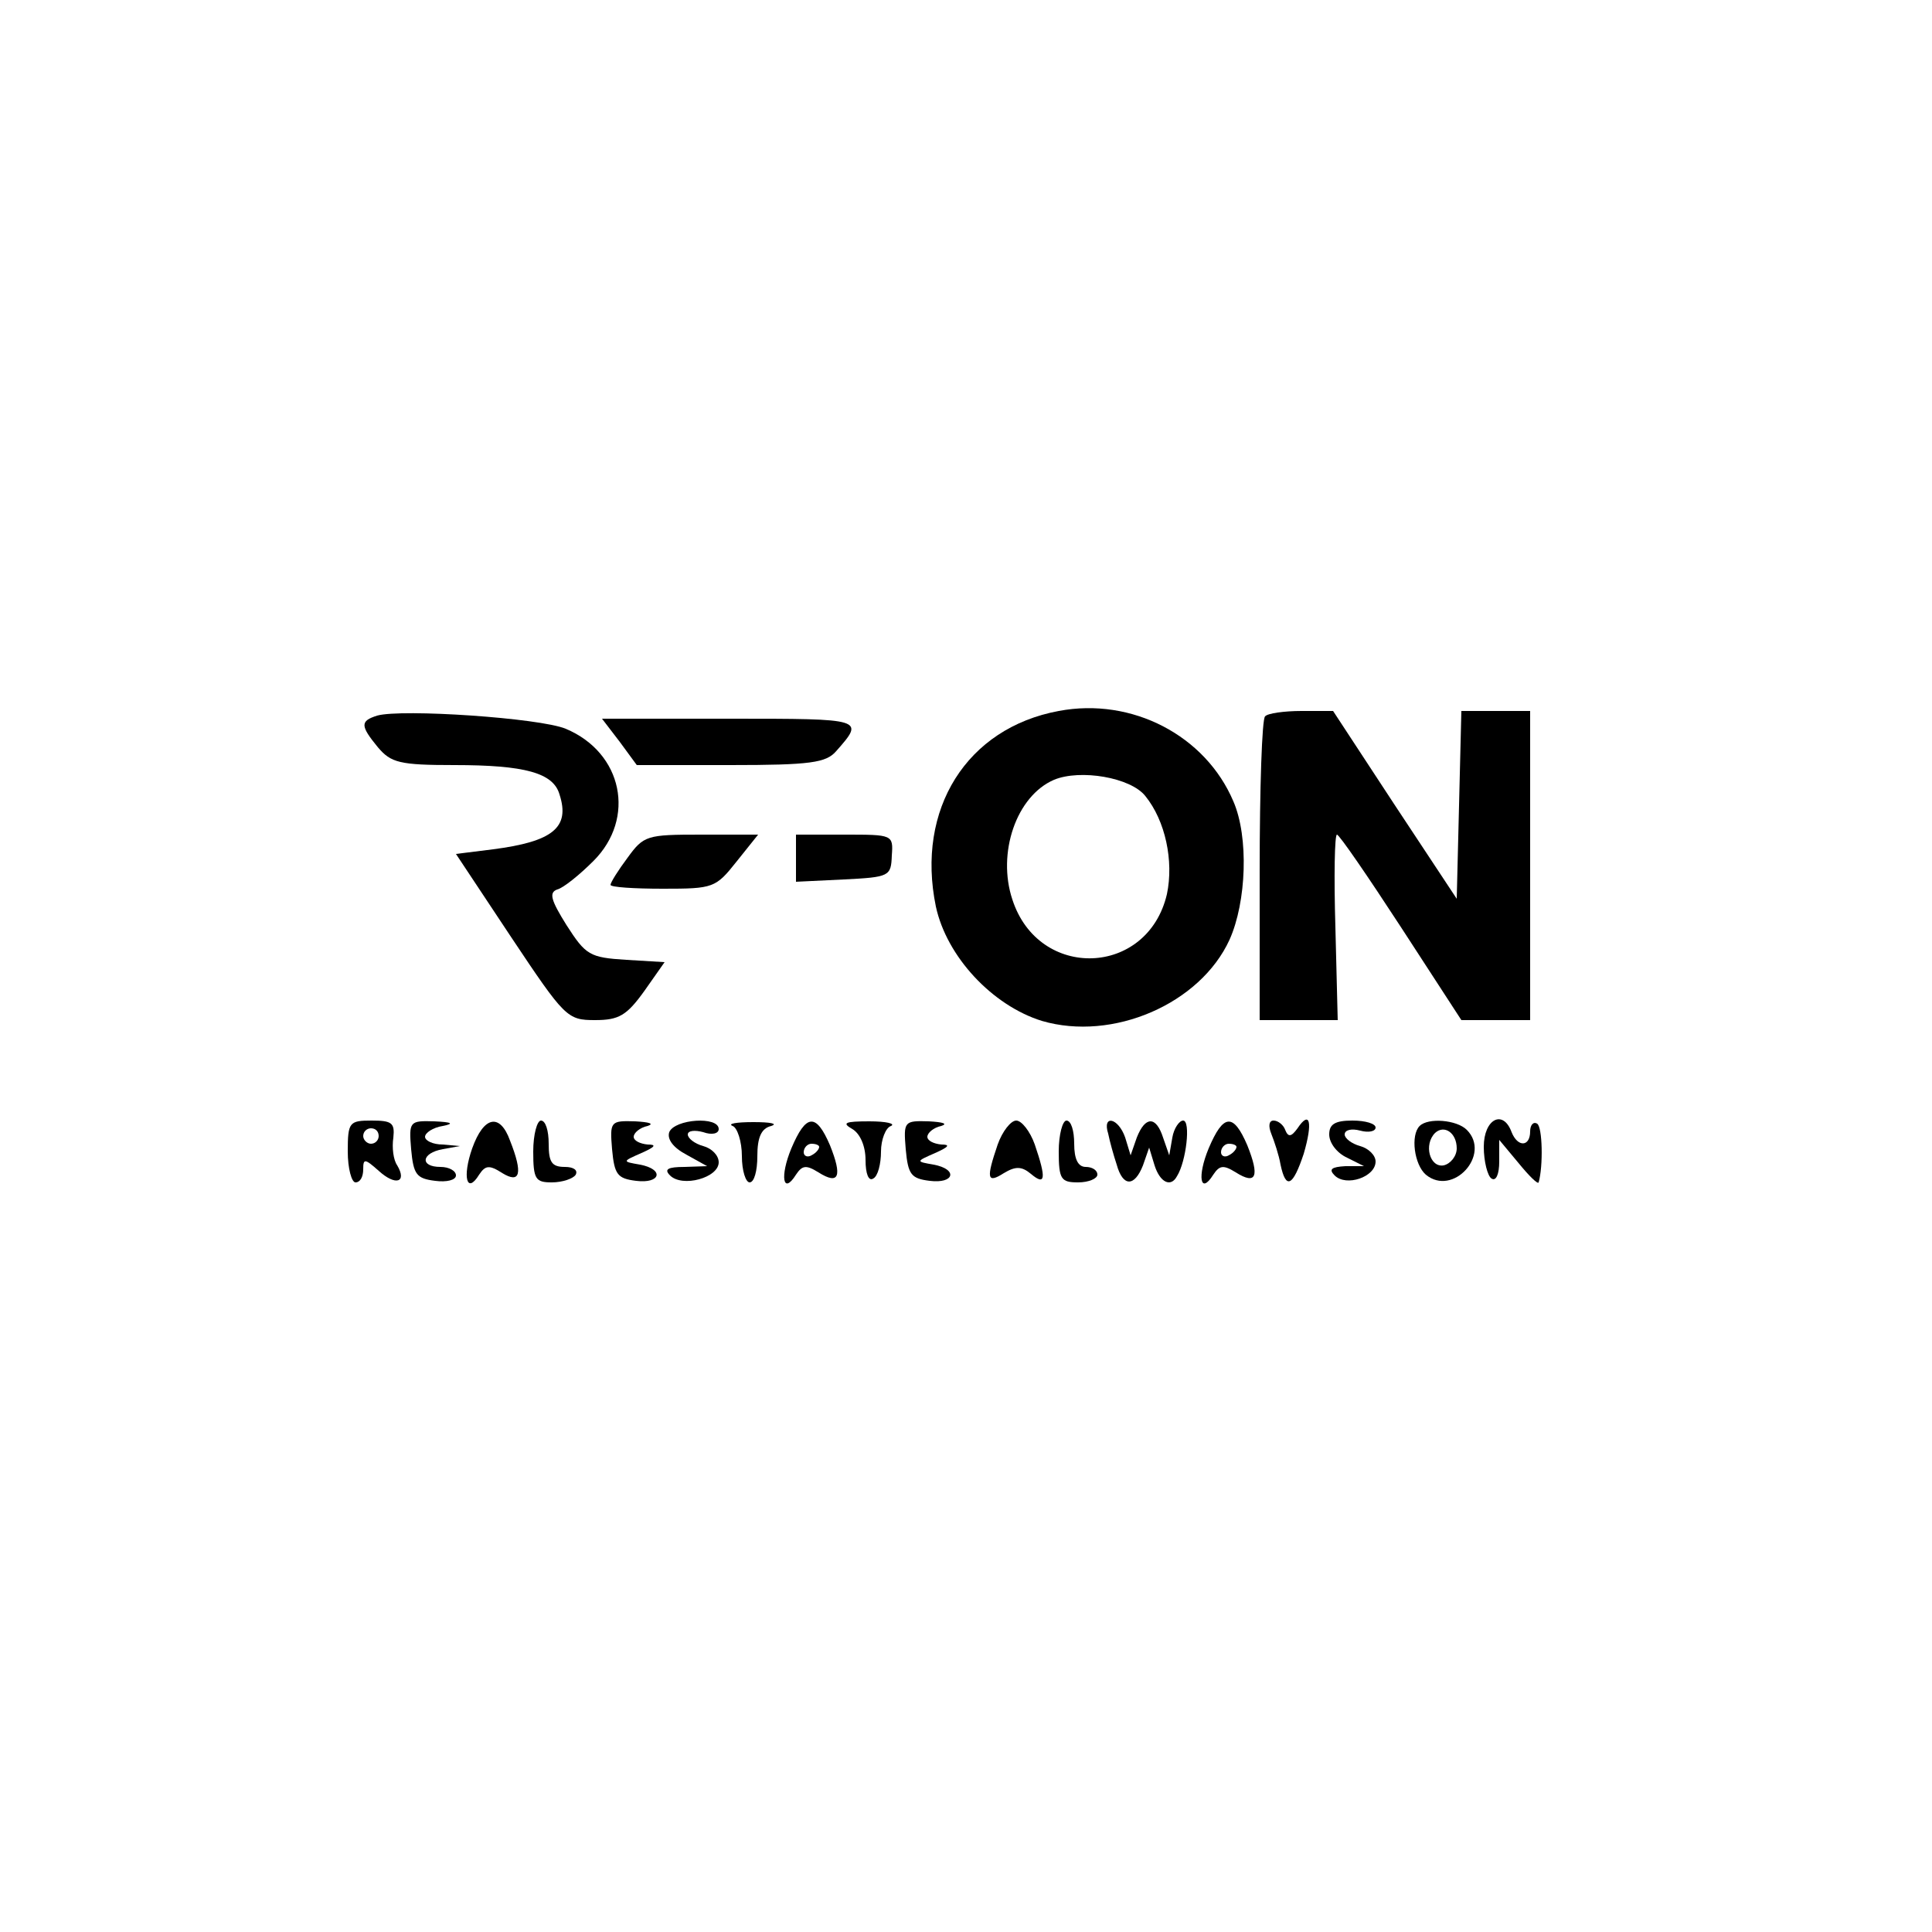
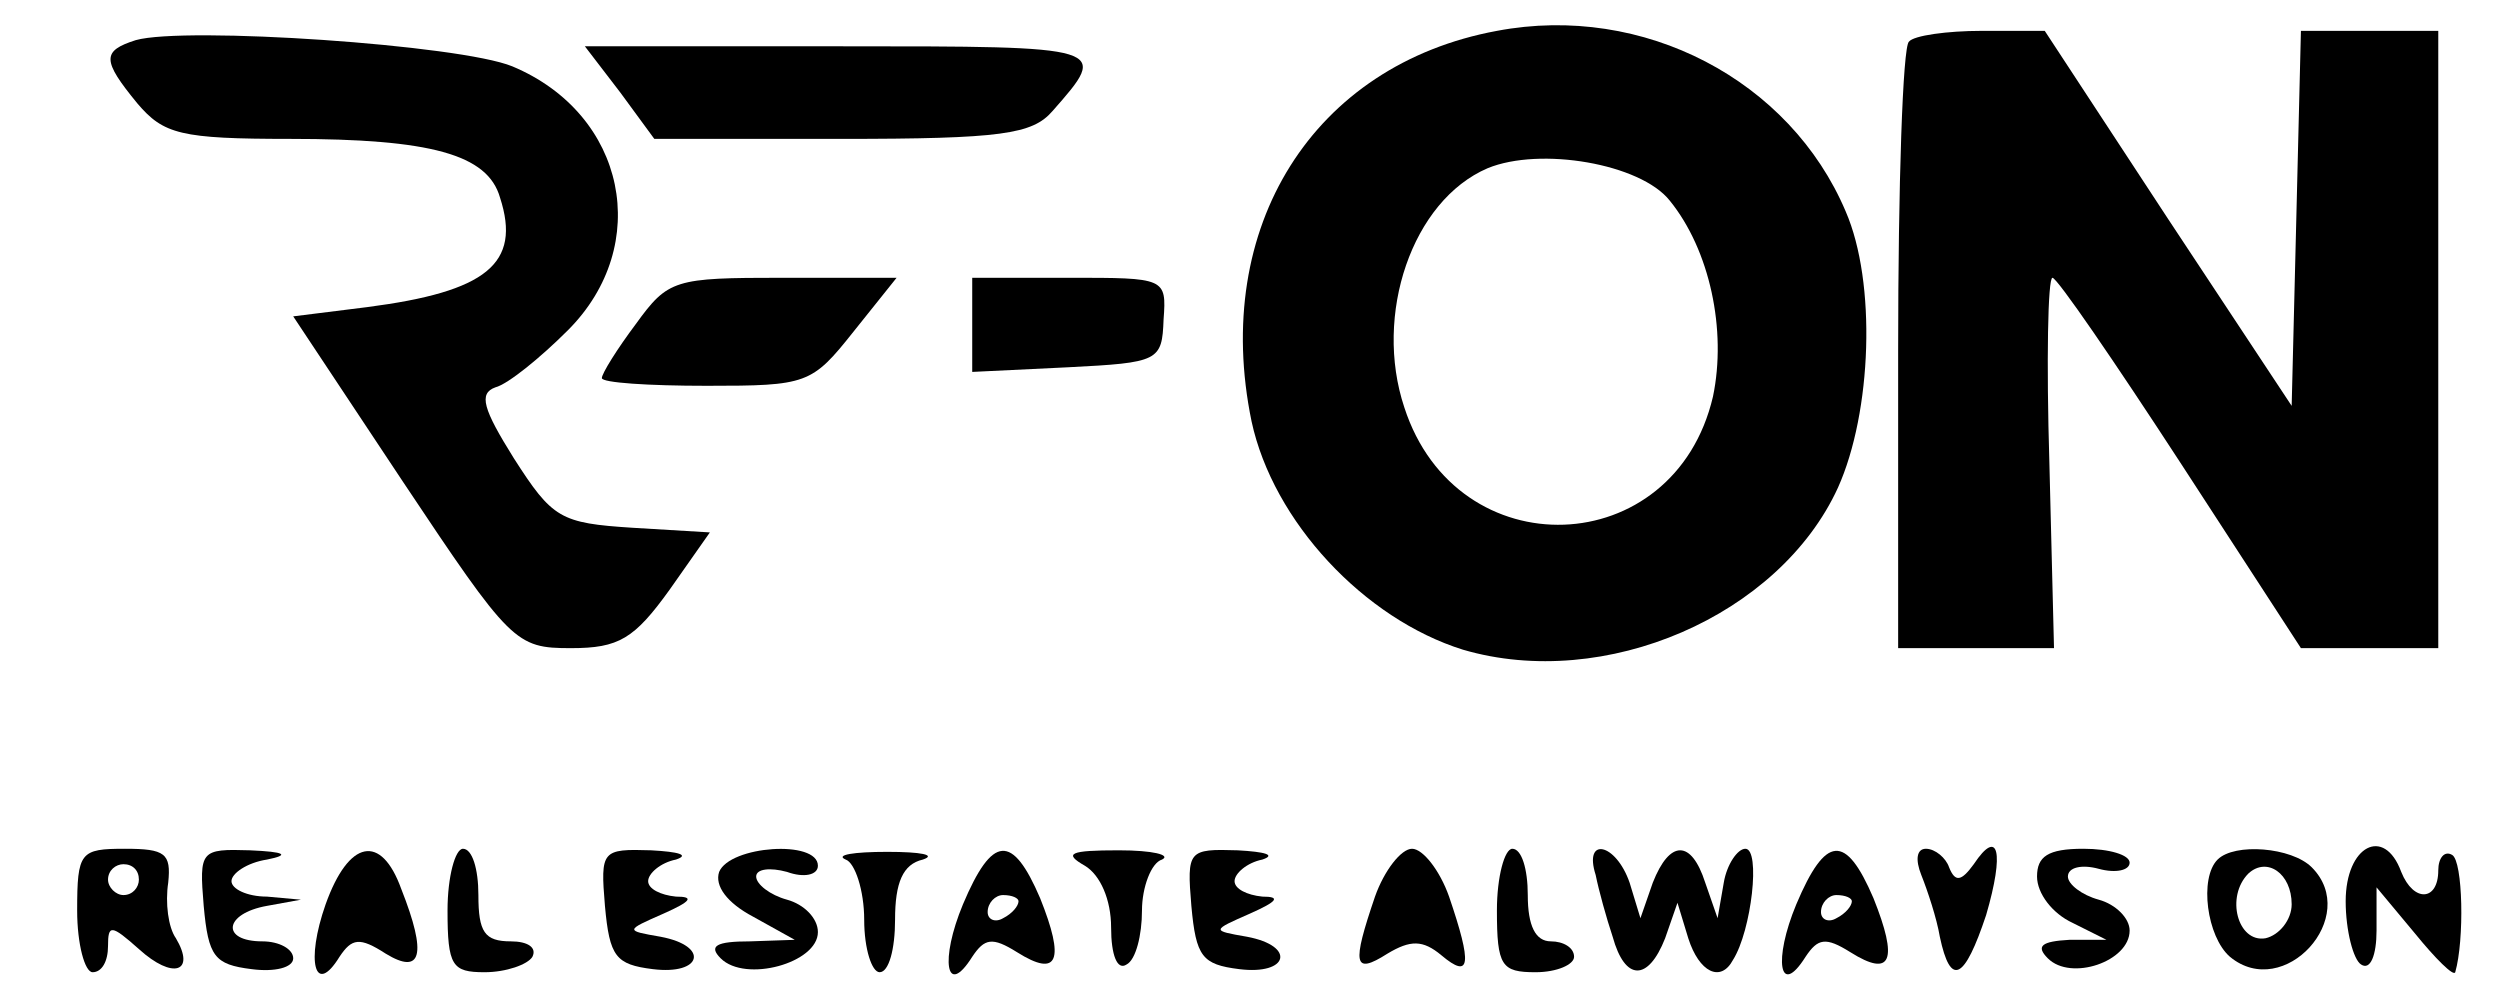
- <svg xmlns="http://www.w3.org/2000/svg" version="1.0" width="250pt" height="250pt" viewBox="0 0 250 250" preserveAspectRatio="xMidYMid meet">
+ <svg xmlns="http://www.w3.org/2000/svg" version="1.0" viewBox="40 90 162 65" preserveAspectRatio="xMidYMid meet">
  <g transform="translate(0,250) scale(0.1,-0.1)" fill="#000000" stroke="none">
    <path d="M1370 1580 c-119 -22 -185 -127 -159 -253 14 -65 73 -128 137 -148 92 -27 205 22 243 105 22 49 25 133 5 179 -36 85 -131 135 -226 117z m112 -110 c26 -32 37 -84 28 -127 -25 -107 -166 -112 -200 -7 -20 60 5 134 54 155 34 14 99 3 118 -21z" />
    <path d="M488 1574 c-22 -7 -22 -13 1 -41 17 -20 28 -23 99 -23 91 0 128 -10 136 -38 14 -43 -9 -61 -86 -71 l-48 -6 71 -107 c70 -105 73 -108 109 -108 31 0 41 6 64 38 l26 37 -50 3 c-47 3 -52 6 -77 45 -20 32 -23 42 -12 46 8 2 29 19 47 37 55 55 38 140 -36 171 -34 14 -212 26 -244 17z" />
    <path d="M1637 1573 c-4 -3 -7 -93 -7 -200 l0 -193 51 0 50 0 -3 120 c-2 66 -1 120 2 120 3 0 40 -54 83 -120 l78 -120 45 0 44 0 0 200 0 200 -45 0 -44 0 -3 -122 -3 -121 -80 121 -80 122 -41 0 c-22 0 -44 -3 -47 -7z" />
    <path d="M802 1540 l22 -30 121 0 c104 0 124 3 137 18 37 42 37 42 -137 42 l-166 0 23 -30z" />
    <path d="M812 1390 c-12 -16 -22 -32 -22 -35 0 -3 30 -5 68 -5 65 0 68 1 95 35 l28 35 -74 0 c-70 0 -74 -1 -95 -30z" />
    <path d="M1030 1390 l0 -31 62 3 c59 3 61 4 62 31 2 27 1 27 -61 27 l-63 0 0 -30z" />
    <path d="M450 1010 c0 -22 5 -40 10 -40 6 0 10 7 10 17 0 14 2 14 20 -2 22 -20 37 -15 24 7 -5 7 -7 23 -5 36 2 19 -2 22 -28 22 -29 0 -31 -2 -31 -40z m40 20 c0 -5 -4 -10 -10 -10 -5 0 -10 5 -10 10 0 6 5 10 10 10 6 0 10 -4 10 -10z" />
    <path d="M532 1013 c3 -33 7 -38 31 -41 15 -2 27 1 27 7 0 6 -9 11 -20 11 -27 0 -25 18 3 23 l22 4 -22 2 c-13 0 -23 5 -23 10 0 5 10 12 23 14 15 3 12 5 -11 6 -32 1 -33 0 -30 -36z" />
    <path d="M611 1014 c-13 -37 -7 -60 9 -34 8 12 13 13 30 2 23 -14 27 -1 10 42 -13 36 -34 32 -49 -10z" />
    <path d="M690 1010 c0 -36 3 -40 24 -40 14 0 28 5 31 10 3 6 -3 10 -14 10 -17 0 -21 6 -21 30 0 17 -4 30 -10 30 -5 0 -10 -18 -10 -40z" />
    <path d="M792 1013 c3 -33 7 -38 31 -41 32 -4 37 15 5 21 -23 4 -23 4 2 15 18 8 20 11 8 11 -10 1 -18 5 -18 10 0 5 8 12 18 14 9 3 2 5 -16 6 -32 1 -33 0 -30 -36z" />
    <path d="M866 1035 c-3 -9 5 -20 22 -29 l27 -15 -29 -1 c-22 0 -27 -3 -19 -11 16 -16 63 -3 63 17 0 9 -9 18 -20 21 -11 3 -20 10 -20 15 0 5 9 6 20 3 11 -4 20 -2 20 4 0 17 -57 13 -64 -4z" />
    <path d="M948 1043 c6 -2 12 -20 12 -39 0 -19 5 -34 10 -34 6 0 10 15 10 34 0 24 5 36 18 39 9 3 -1 5 -23 5 -22 0 -34 -2 -27 -5z" />
    <path d="M1024 1014 c-15 -36 -11 -61 6 -34 8 12 13 13 29 3 27 -17 31 -5 15 35 -18 42 -31 41 -50 -4z m36 2 c0 -3 -4 -8 -10 -11 -5 -3 -10 -1 -10 4 0 6 5 11 10 11 6 0 10 -2 10 -4z" />
    <path d="M1103 1039 c10 -6 17 -22 17 -40 0 -18 4 -28 10 -24 6 3 10 19 10 35 0 15 6 31 13 33 6 3 -6 6 -28 6 -32 0 -36 -2 -22 -10z" />
    <path d="M1172 1013 c3 -33 7 -38 31 -41 32 -4 37 15 5 21 -23 4 -23 4 2 15 18 8 20 11 8 11 -10 1 -18 5 -18 10 0 5 8 12 18 14 9 3 2 5 -16 6 -32 1 -33 0 -30 -36z" />
    <path d="M1291 1019 c-15 -44 -14 -51 8 -37 15 9 23 9 35 -1 19 -16 20 -6 5 38 -6 17 -17 31 -24 31 -7 0 -18 -14 -24 -31z" />
    <path d="M1370 1010 c0 -36 3 -40 25 -40 14 0 25 5 25 10 0 6 -7 10 -15 10 -10 0 -15 10 -15 30 0 17 -4 30 -10 30 -5 0 -10 -18 -10 -40z" />
    <path d="M1434 1033 c2 -10 7 -28 11 -40 8 -29 23 -29 34 -1 l8 23 7 -23 c7 -22 21 -29 29 -14 12 19 18 72 8 72 -5 0 -12 -10 -14 -22 l-4 -23 -8 23 c-9 28 -23 28 -34 0 l-8 -23 -7 23 c-9 26 -30 30 -22 5z" />
    <path d="M1564 1014 c-15 -36 -11 -61 6 -34 8 12 13 13 29 3 27 -17 31 -5 15 35 -18 42 -31 41 -50 -4z m36 2 c0 -3 -4 -8 -10 -11 -5 -3 -10 -1 -10 4 0 6 5 11 10 11 6 0 10 -2 10 -4z" />
    <path d="M1645 1033 c4 -10 10 -28 12 -40 7 -33 16 -28 30 14 12 41 8 57 -8 33 -8 -11 -12 -12 -16 -2 -2 6 -9 12 -15 12 -6 0 -7 -7 -3 -17z" />
    <path d="M1720 1032 c0 -11 10 -24 23 -30 l22 -11 -24 0 c-18 -1 -22 -4 -14 -12 15 -15 53 -2 53 18 0 8 -9 17 -20 20 -11 3 -20 10 -20 15 0 6 9 8 20 5 11 -3 20 -1 20 4 0 5 -13 9 -30 9 -23 0 -30 -5 -30 -18z" />
    <path d="M1837 1043 c-12 -12 -7 -50 8 -63 35 -29 85 26 53 58 -13 13 -50 16 -61 5z m48 -29 c0 -10 -8 -20 -17 -22 -18 -3 -26 27 -11 42 12 11 28 0 28 -20z" />
    <path d="M1920 1016 c0 -19 5 -38 10 -41 6 -4 10 6 10 22 l0 28 25 -30 c13 -16 25 -28 26 -25 6 21 5 72 -2 76 -5 3 -9 -2 -9 -10 0 -20 -16 -21 -24 -1 -11 30 -36 17 -36 -19z" />
  </g>
</svg>
